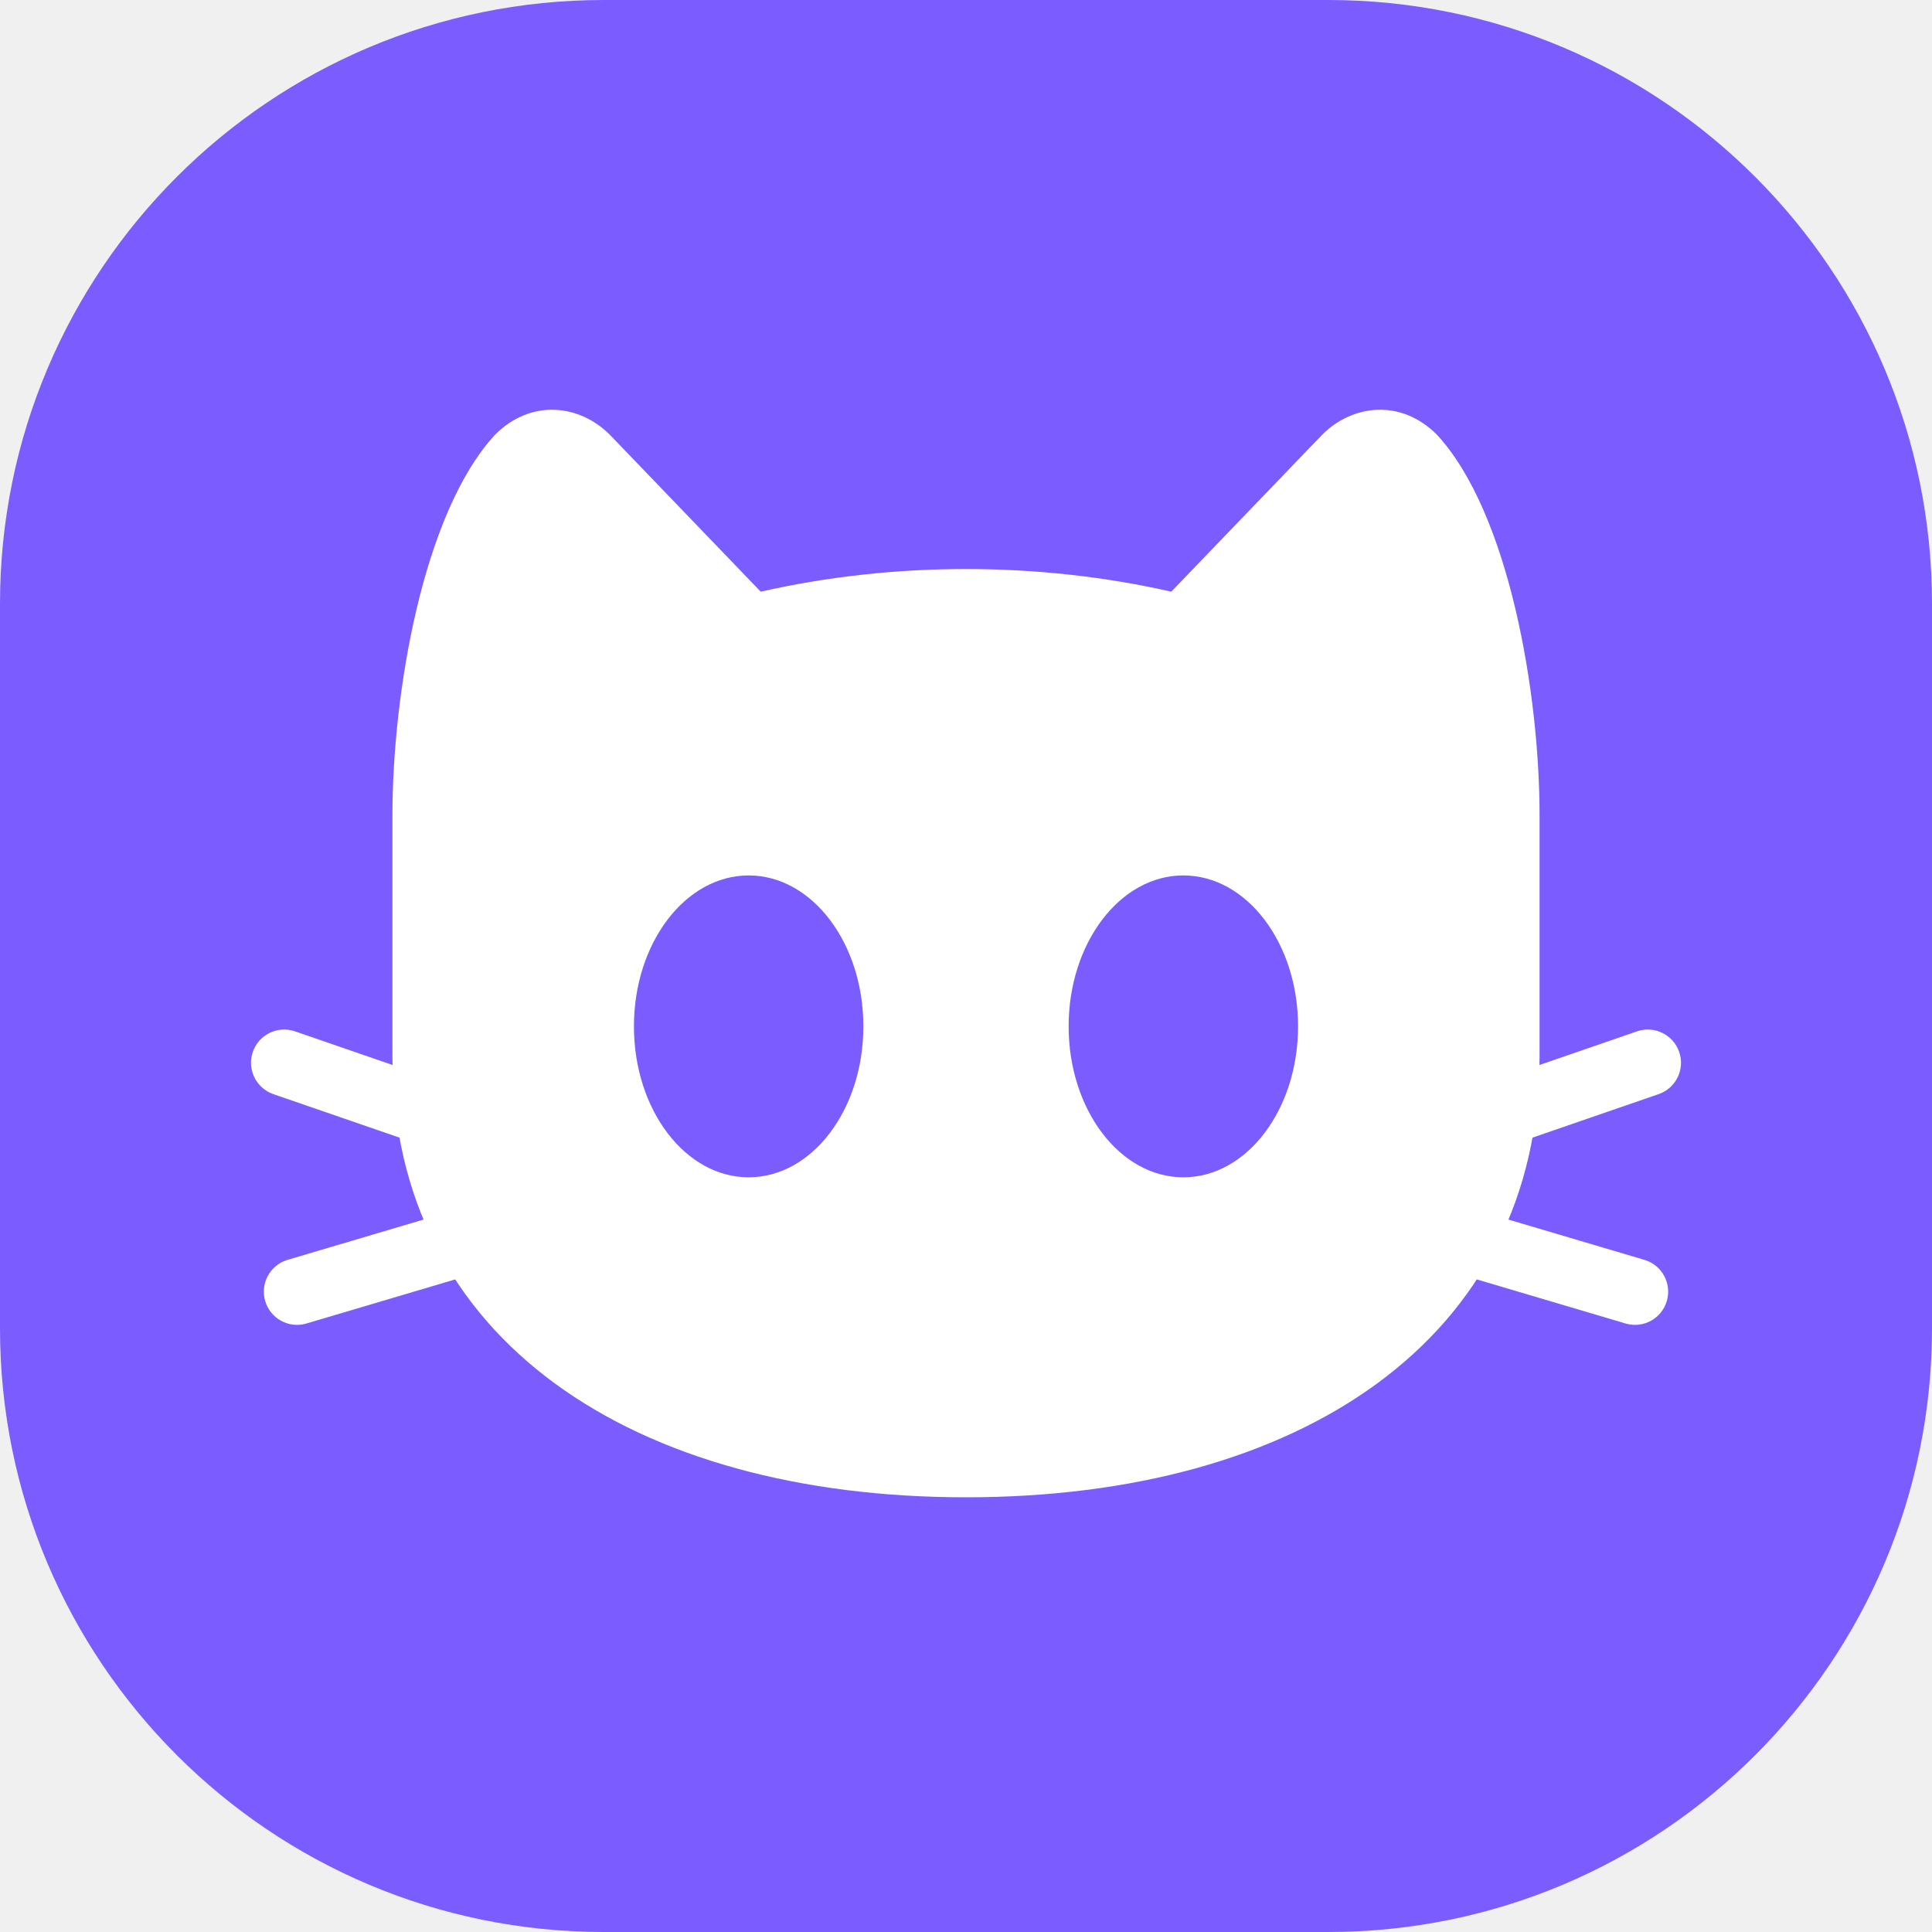
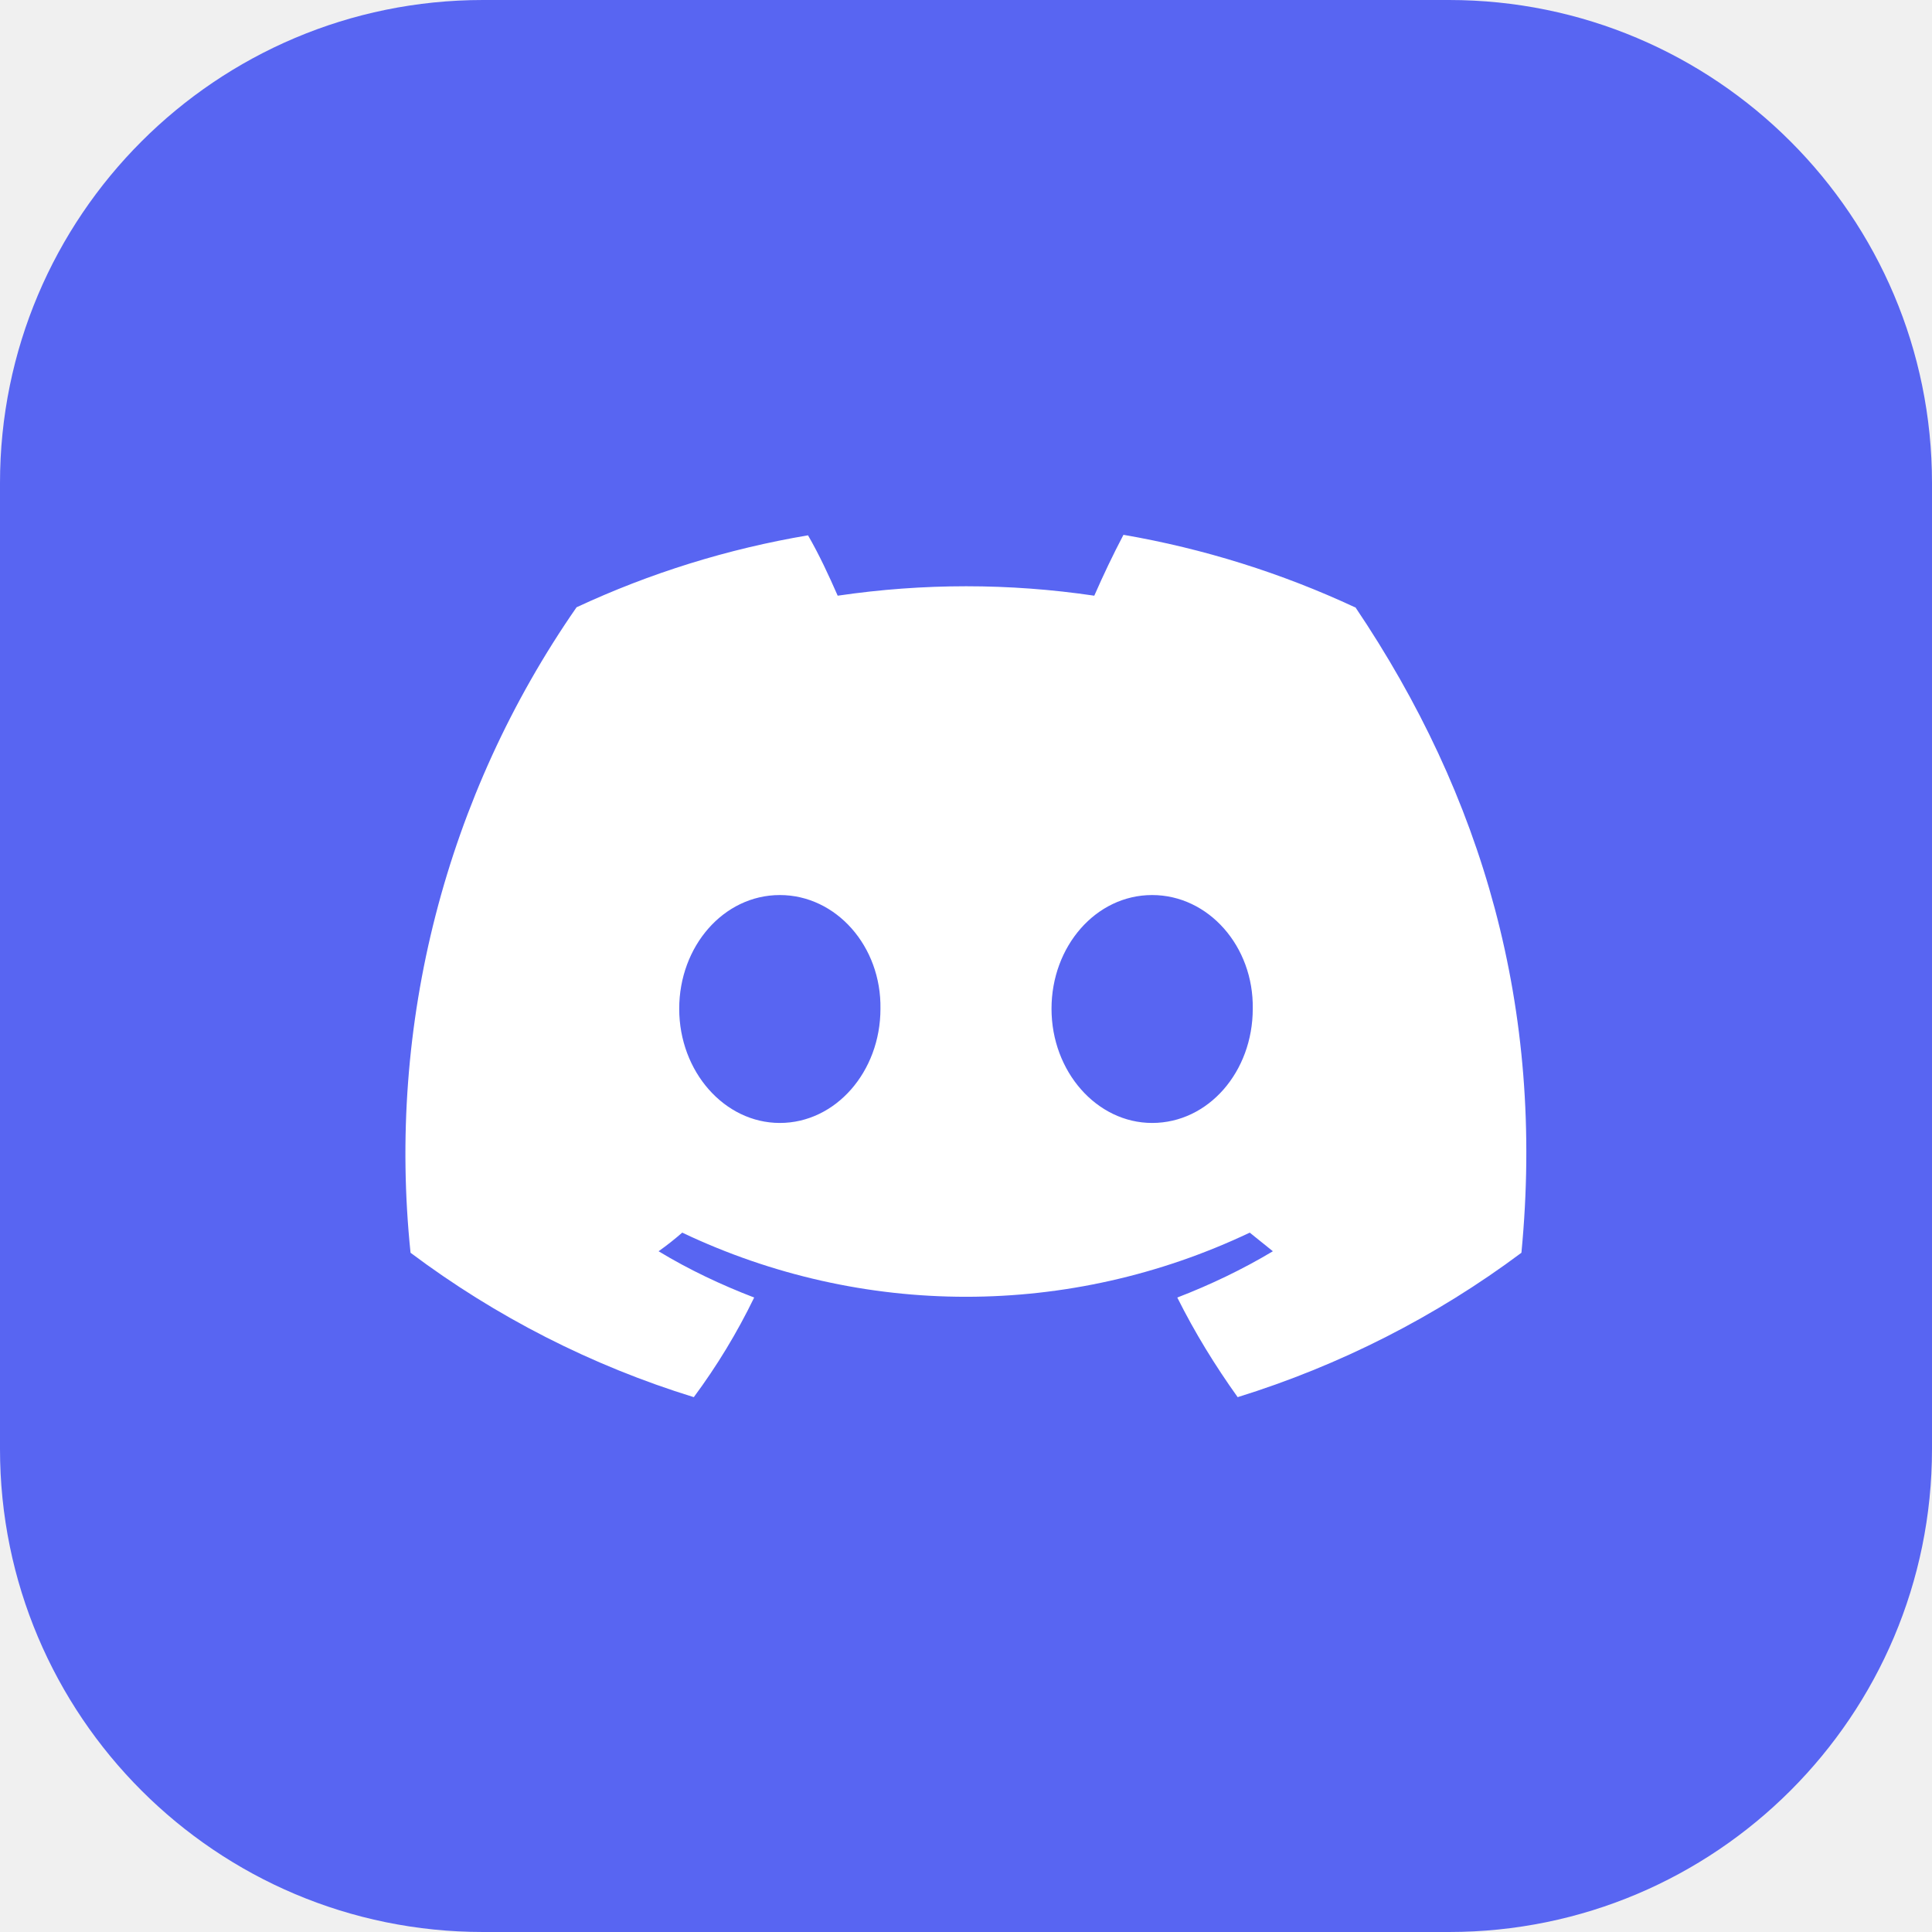
<svg xmlns="http://www.w3.org/2000/svg" width="512" height="512" viewBox="0 0 512 512">
-   <rect width="512" height="512" rx="160" fill="#7B5CFF" />
-   <g transform="translate(64 64) scale(16)">
-     <path fill="#fff" fill-rule="evenodd" d="M2.5 9.5C2.5 7.5 3 4.5 4.2 3.2C4.8 2.6 5.6 2.7 6.1 3.2L8.6 5.8C10.8 5.3 13.2 5.3 15.4 5.8L17.9 3.2C18.4 2.7 19.2 2.6 19.8 3.2C21 4.5 21.5 7.5 21.5 9.5L21.5 13.5C21.5 18.2 17.5 20.8 12 20.8C6.5 20.8 2.5 18.2 2.5 13.5ZM6.5 13a1.9 2.5 0 1 0 3.8 0a1.9 2.5 0 1 0 -3.8 0ZM13.7 13a1.9 2.5 0 1 0 3.8 0a1.9 2.5 0 1 0 -3.8 0Z" />
-     <path fill="#fff" d="M3.779 14.08L0.879 13.08A0.55 0.55 0 0 0 0.521 14.12L3.421 15.12A0.55 0.55 0 0 0 3.779 14.08ZM3.444 16.073L0.744 16.873A0.55 0.55 0 0 0 1.056 17.927L3.756 17.127A0.55 0.55 0 0 0 3.444 16.073ZM20.579 15.12L23.479 14.12A0.55 0.55 0 0 0 23.121 13.08L20.221 14.08A0.55 0.55 0 0 0 20.579 15.12ZM20.244 17.127L22.944 17.927A0.55 0.55 0 0 0 23.256 16.873L20.556 16.073A0.55 0.55 0 0 0 20.244 17.127Z" />
+   <rect width="512" height="512" rx="128" fill="#5865F2" />
+   <g transform="translate(96 96) scale(13.333)">
+     <path fill="#fff" d="M19.73 4.87a18.2 18.2 0 0 0-4.6-1.44c-.21.4-.4.8-.58 1.21-1.69-.25-3.4-.25-5.1 0-.18-.41-.37-.82-.59-1.2-1.6.27-3.14.75-4.6 1.43A19.04 19.04 0 0 0 .96 17.7a18.43 18.43 0 0 0 5.63 2.87c.46-.62.86-1.28 1.2-1.98-.65-.25-1.29-.55-1.9-.92.17-.12.32-.24.47-.37 3.58 1.7 7.7 1.7 11.28 0l.46.37c-.6.36-1.25.67-1.9.92.35.7.75 1.35 1.2 1.98 2.03-.63 3.94-1.6 5.64-2.87.47-4.87-.78-9.09-3.3-12.83ZM8.3 15.12c-1.1 0-2-1.02-2-2.27 0-1.24.88-2.26 2-2.26s2.02 1.02 2 2.26c0 1.25-.89 2.27-2 2.27Zm7.4 0c-1.1 0-2-1.02-2-2.27 0-1.24.88-2.26 2-2.26s2.02 1.02 2 2.26c0 1.25-.88 2.27-2 2.27Z" />
  </g>
</svg>
